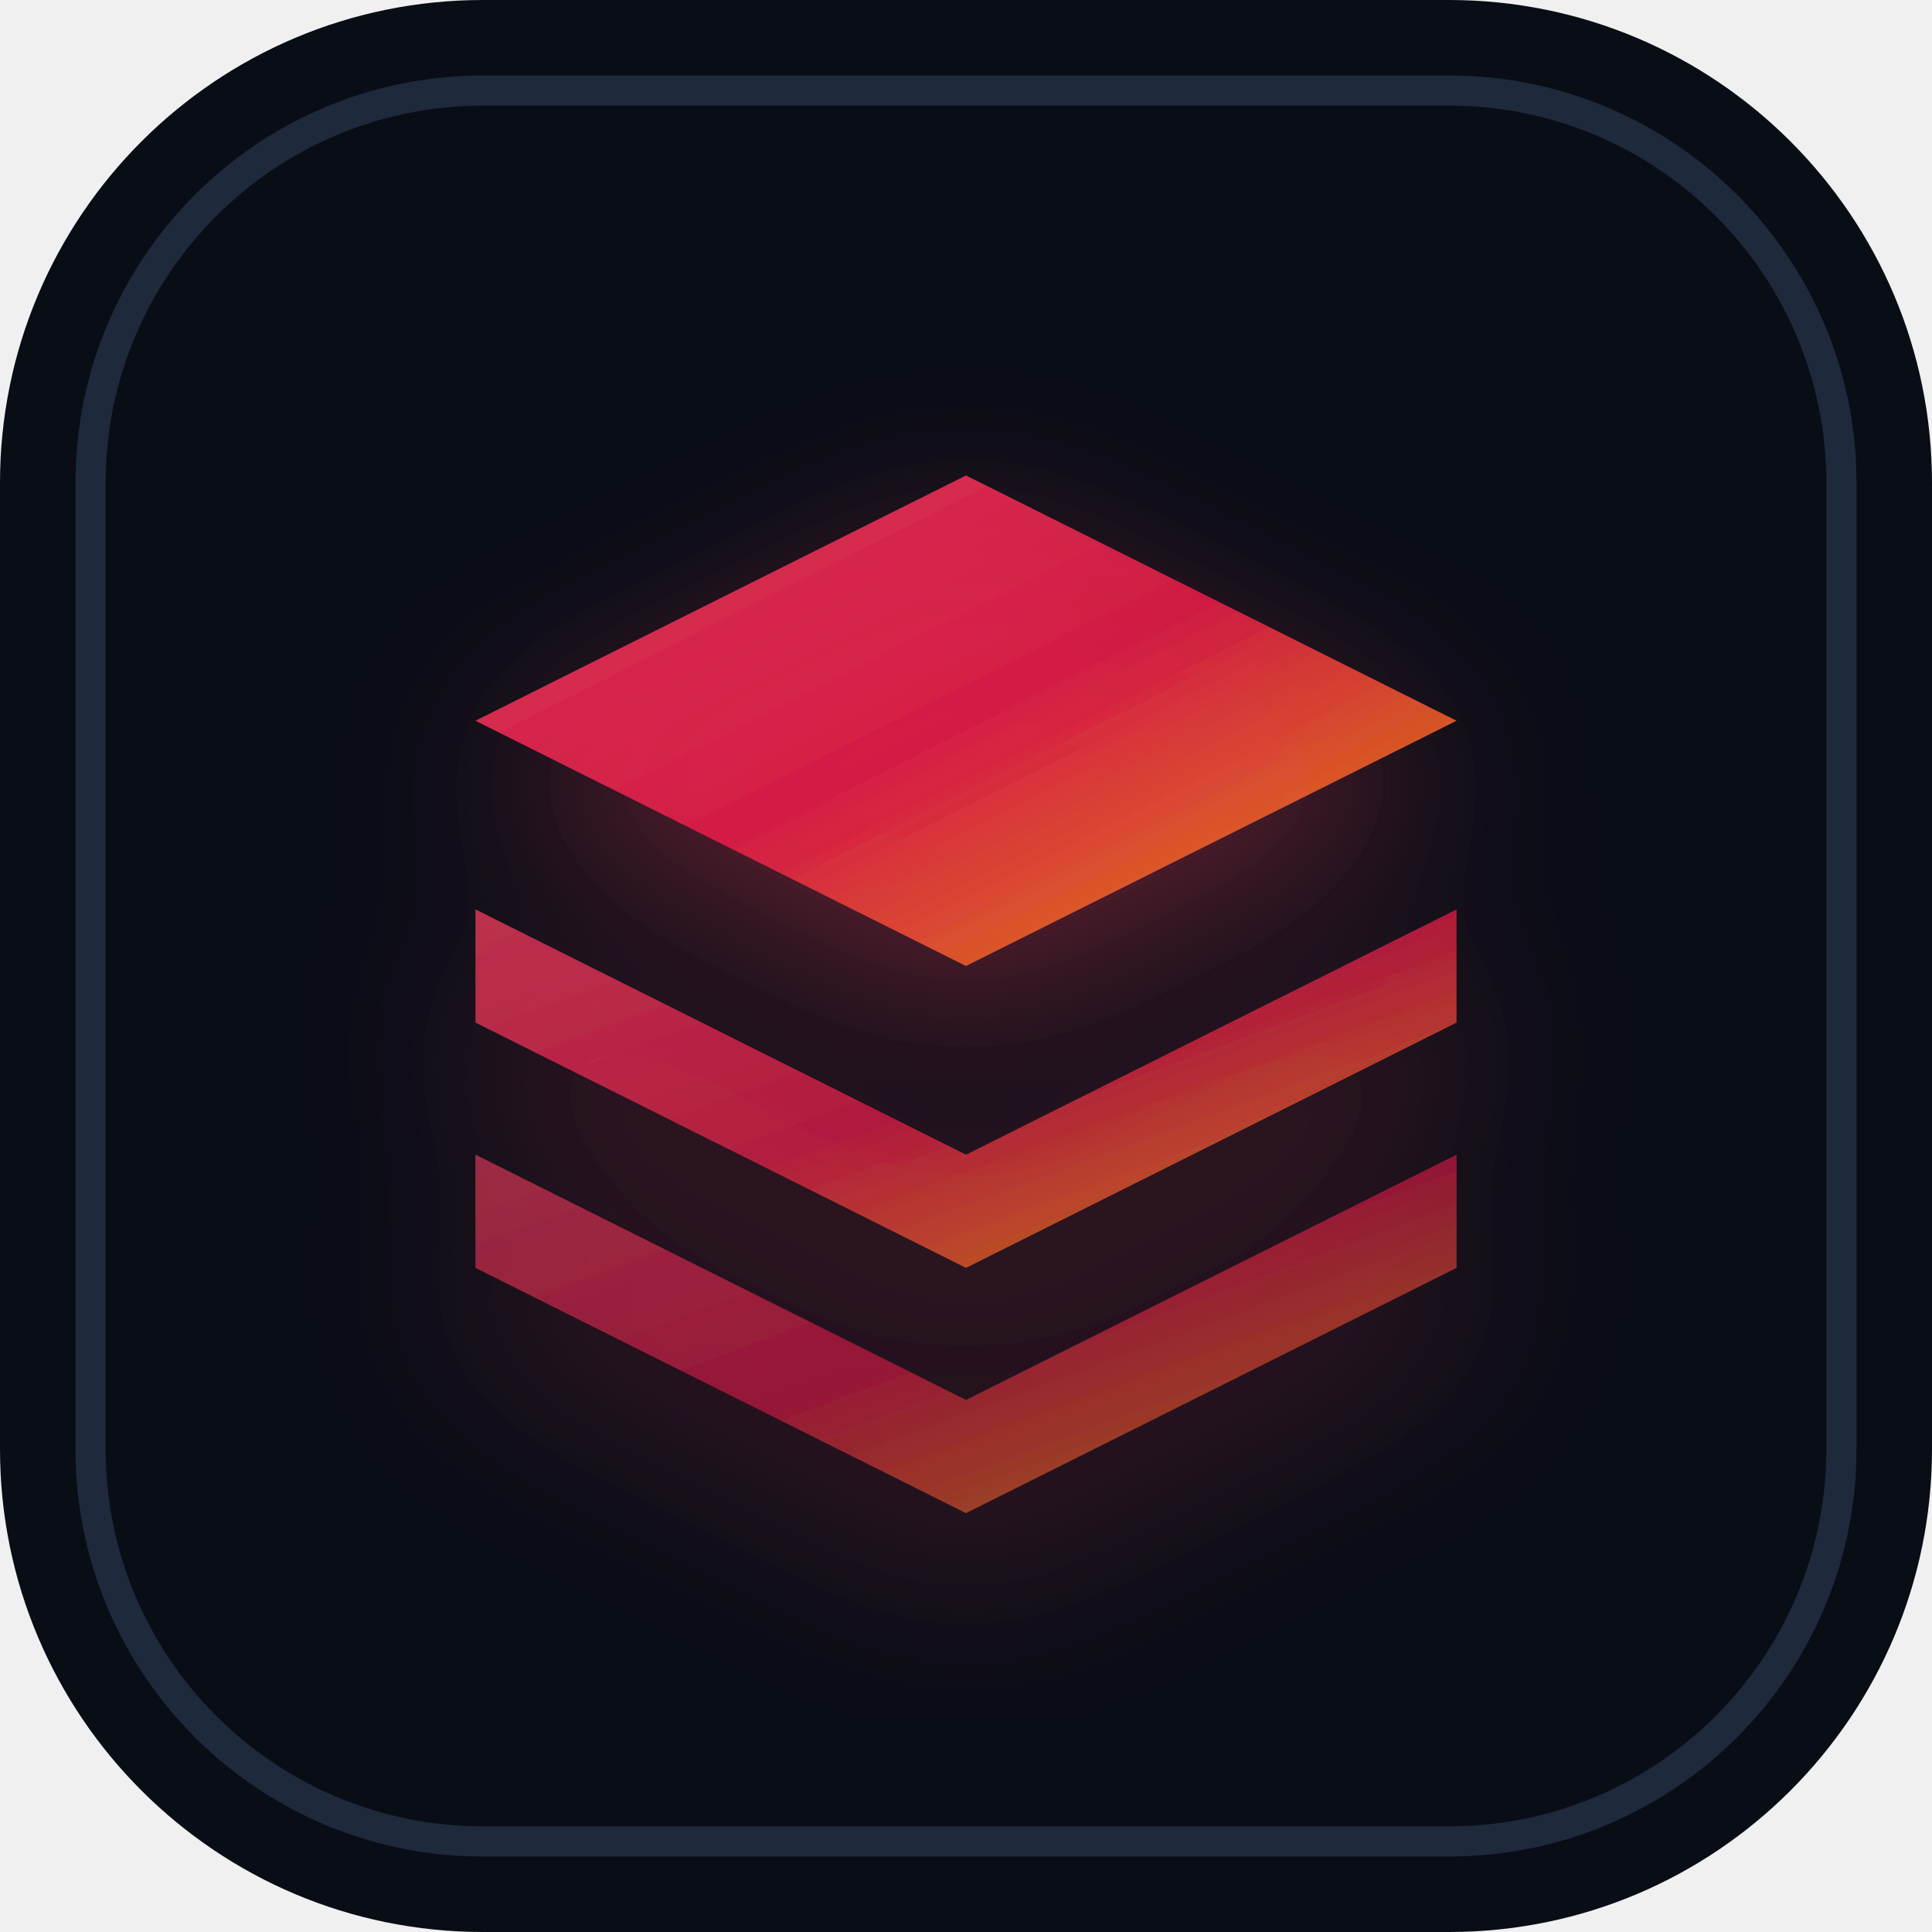
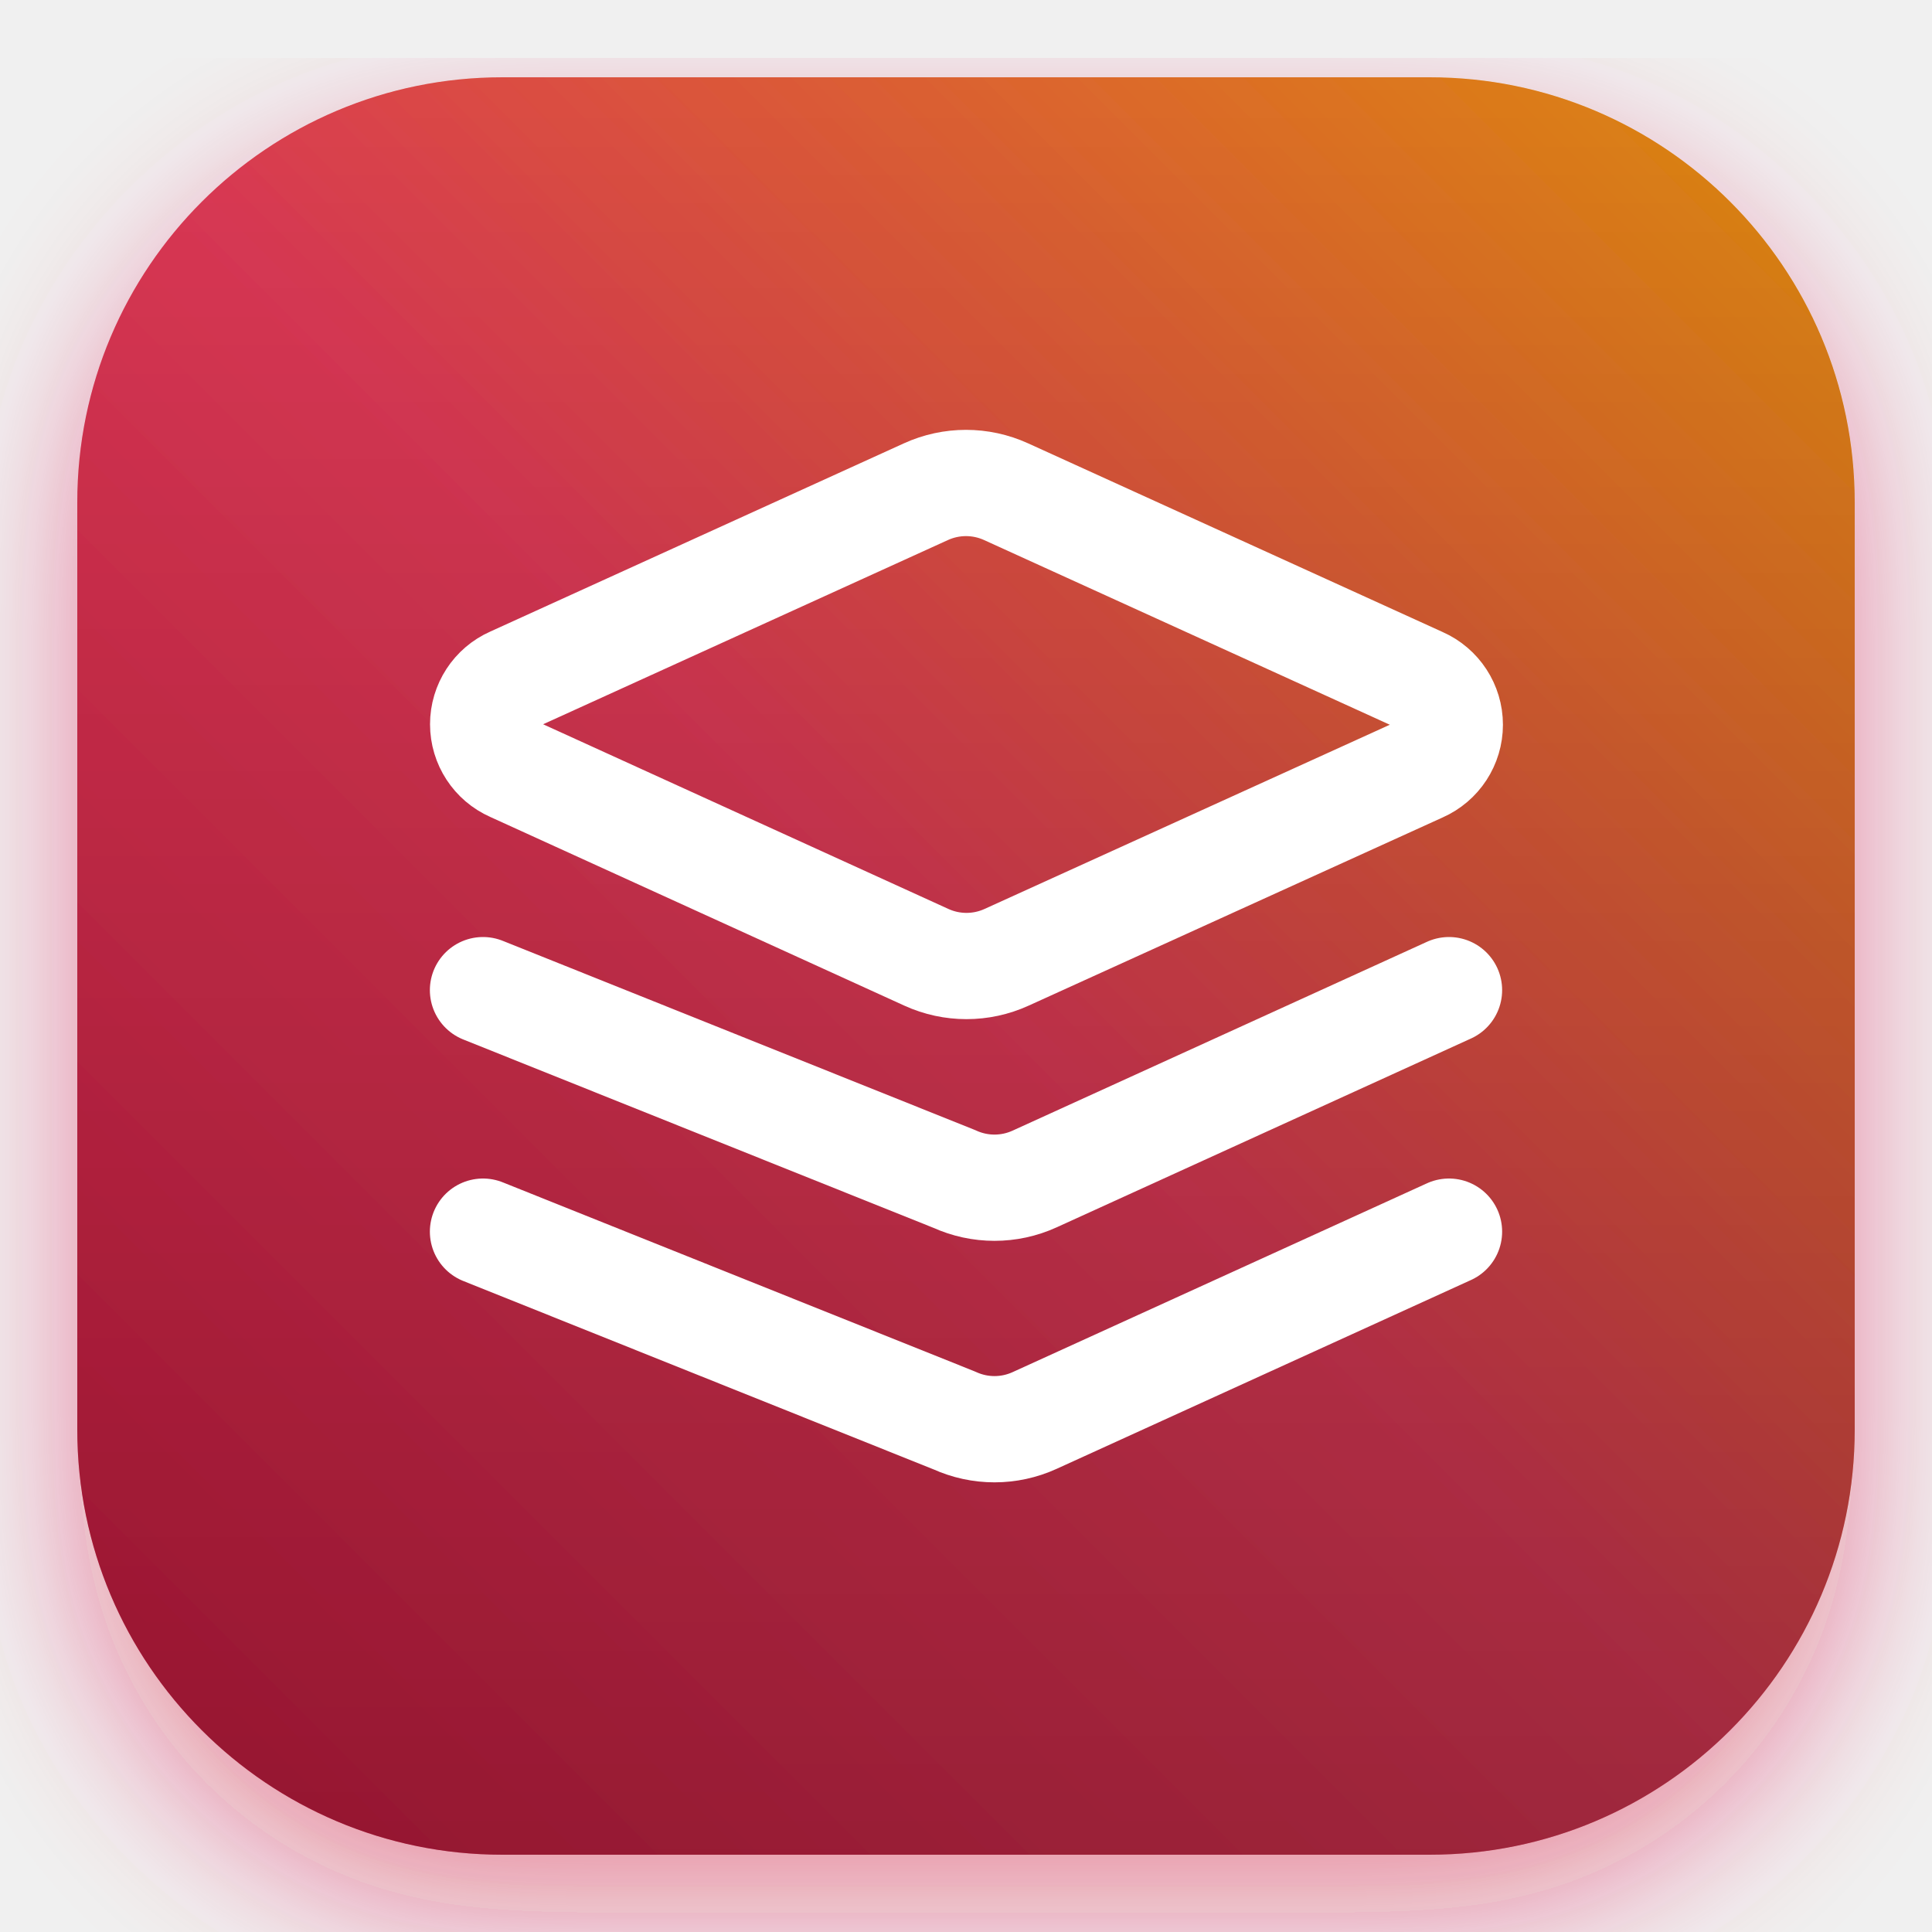
- <svg xmlns="http://www.w3.org/2000/svg" viewBox="0 0 512 512">
+ <svg xmlns="http://www.w3.org/2000/svg" width="1024" height="1024" viewBox="0 0 1024 1024">
  <defs>
-     <linearGradient id="omni-grad" x1="0%" y1="0%" x2="100%" y2="100%">
-       <stop offset="0%" stop-color="#f43f5e" />
-       <stop offset="50%" stop-color="#e11d48" />
-       <stop offset="100%" stop-color="#f59e0b" />
+     <linearGradient id="brandGradient" x1="0%" y1="100%" x2="100%" y2="0%">
+       <stop offset="0%" stop-color="#E11D48" />
+       <stop offset="50%" stop-color="#F43F5E" />
+       <stop offset="100%" stop-color="#F59E0B" />
    </linearGradient>
-     <filter id="shadow" x="-20%" y="-20%" width="140%" height="140%">
-       <feDropShadow dx="0" dy="16" stdDeviation="24" flood-color="#f43f5e" flood-opacity="0.4" />
+     <linearGradient id="softShadow" x1="0%" y1="0%" x2="0%" y2="100%">
+       <stop offset="0%" stop-color="#000000" stop-opacity="0.1" />
+       <stop offset="100%" stop-color="#000000" stop-opacity="0.35" />
+     </linearGradient>
+     <filter id="ambientGlow" x="-20%" y="-20%" width="140%" height="140%">
+       <feDropShadow dx="0" dy="30.72" stdDeviation="40.96" flood-color="#E11D48" flood-opacity="0.45" />
    </filter>
  </defs>
-   <rect width="512" height="512" rx="128" fill="#090d16" />
-   <rect x="24" y="24" width="464" height="464" rx="104" fill="none" stroke="#1e293b" stroke-width="8" />
-   <g filter="url(#shadow)" transform="translate(106, 106)">
-     <path d="M150 20 L280 85 L150 150 L20 85 Z" fill="url(#omni-grad)" opacity="0.9" />
-     <path d="M20 135 L150 200 L280 135 L280 165 L150 230 L20 165 Z" fill="url(#omni-grad)" opacity="0.75" />
-     <path d="M20 200 L150 265 L280 200 L280 230 L150 295 L20 230 Z" fill="url(#omni-grad)" opacity="0.6" />
+   <rect x="40.96" y="40.96" width="942.08" height="942.08" rx="225.28" fill="url(#brandGradient)" filter="url(#ambientGlow)" />
+   <rect x="40.96" y="40.96" width="942.08" height="942.08" rx="225.28" fill="url(#softShadow)" />
+   <g transform="translate(204.8, 204.8) scale(25.6)" fill="none" stroke="#FFFFFF" stroke-width="2.2" stroke-linecap="round" stroke-linejoin="round">
+     <path d="m12.83 2.18a2 2 0 0 0-1.66 0L2.6 6.08a1 1 0 0 0 0 1.83l8.58 3.91a2 2 0 0 0 1.66 0l8.58-3.9a1 1 0 0 0 0-1.83Z" />
+     <path d="m22 12.5-8.58 3.91a2 2 0 0 1-1.66 0L2 12.5" />
+     <path d="m22 17.5-8.58 3.91a2 2 0 0 1-1.66 0L2 17.5" />
  </g>
</svg>
